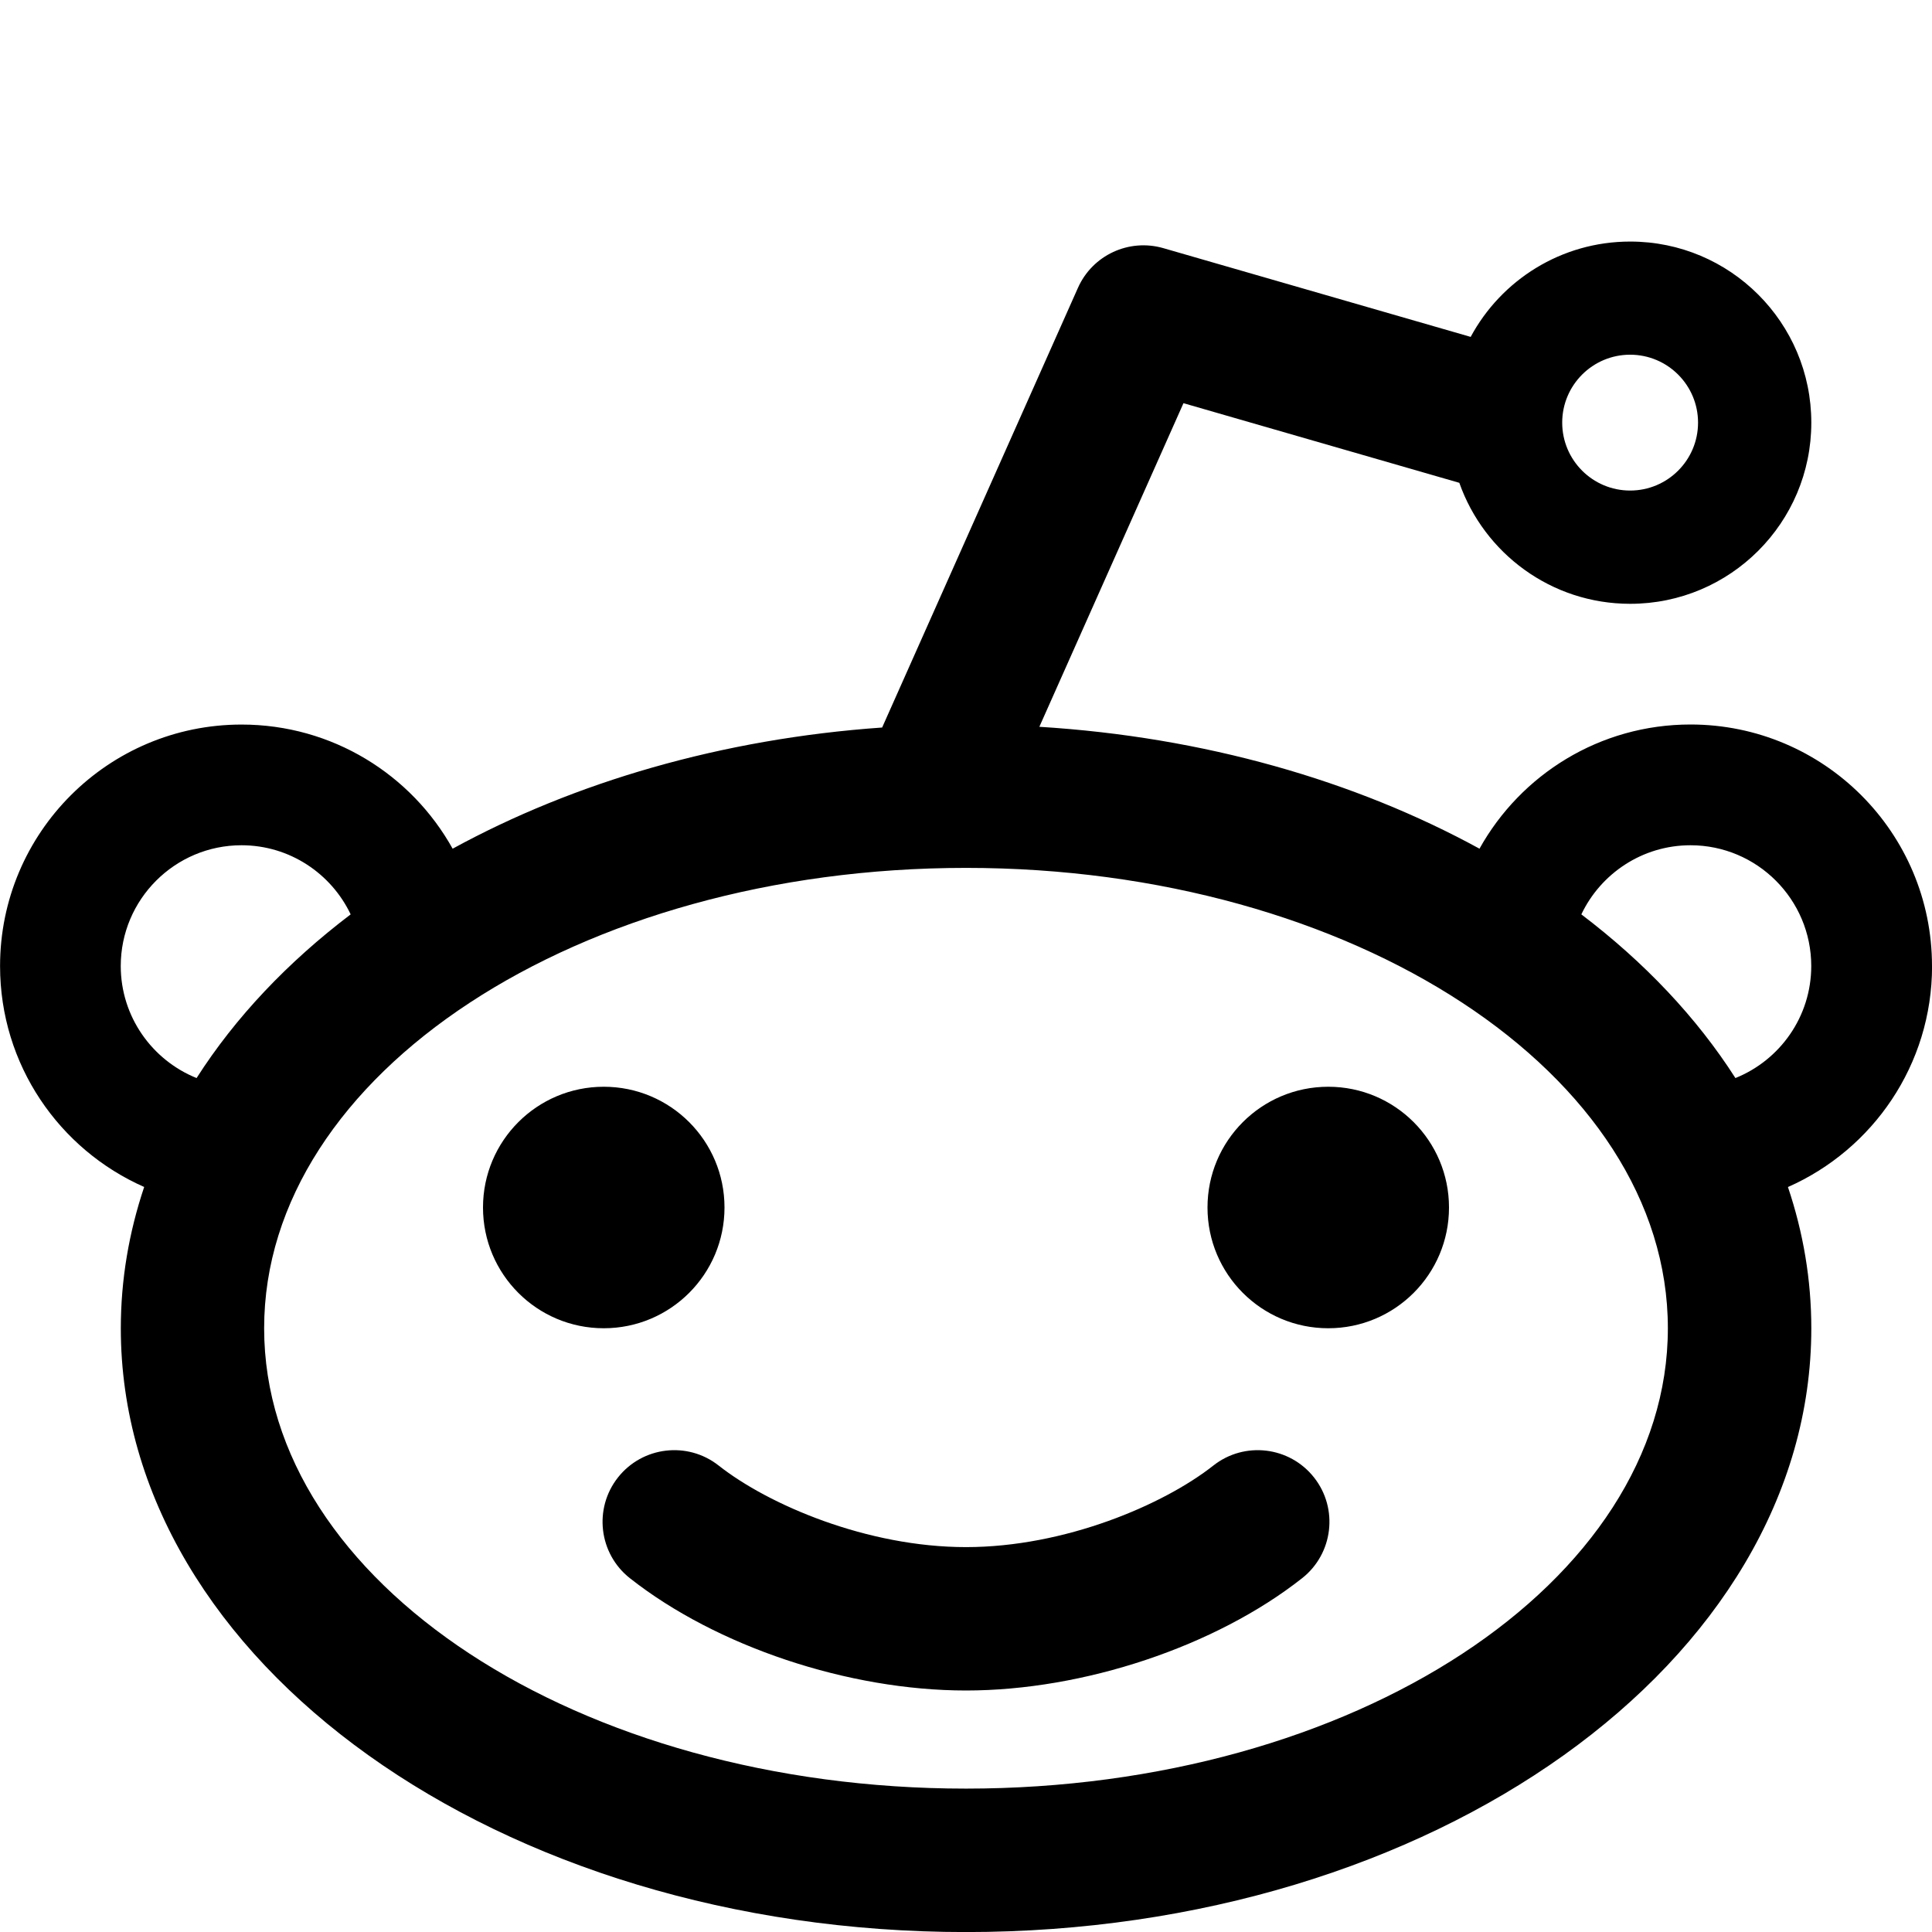
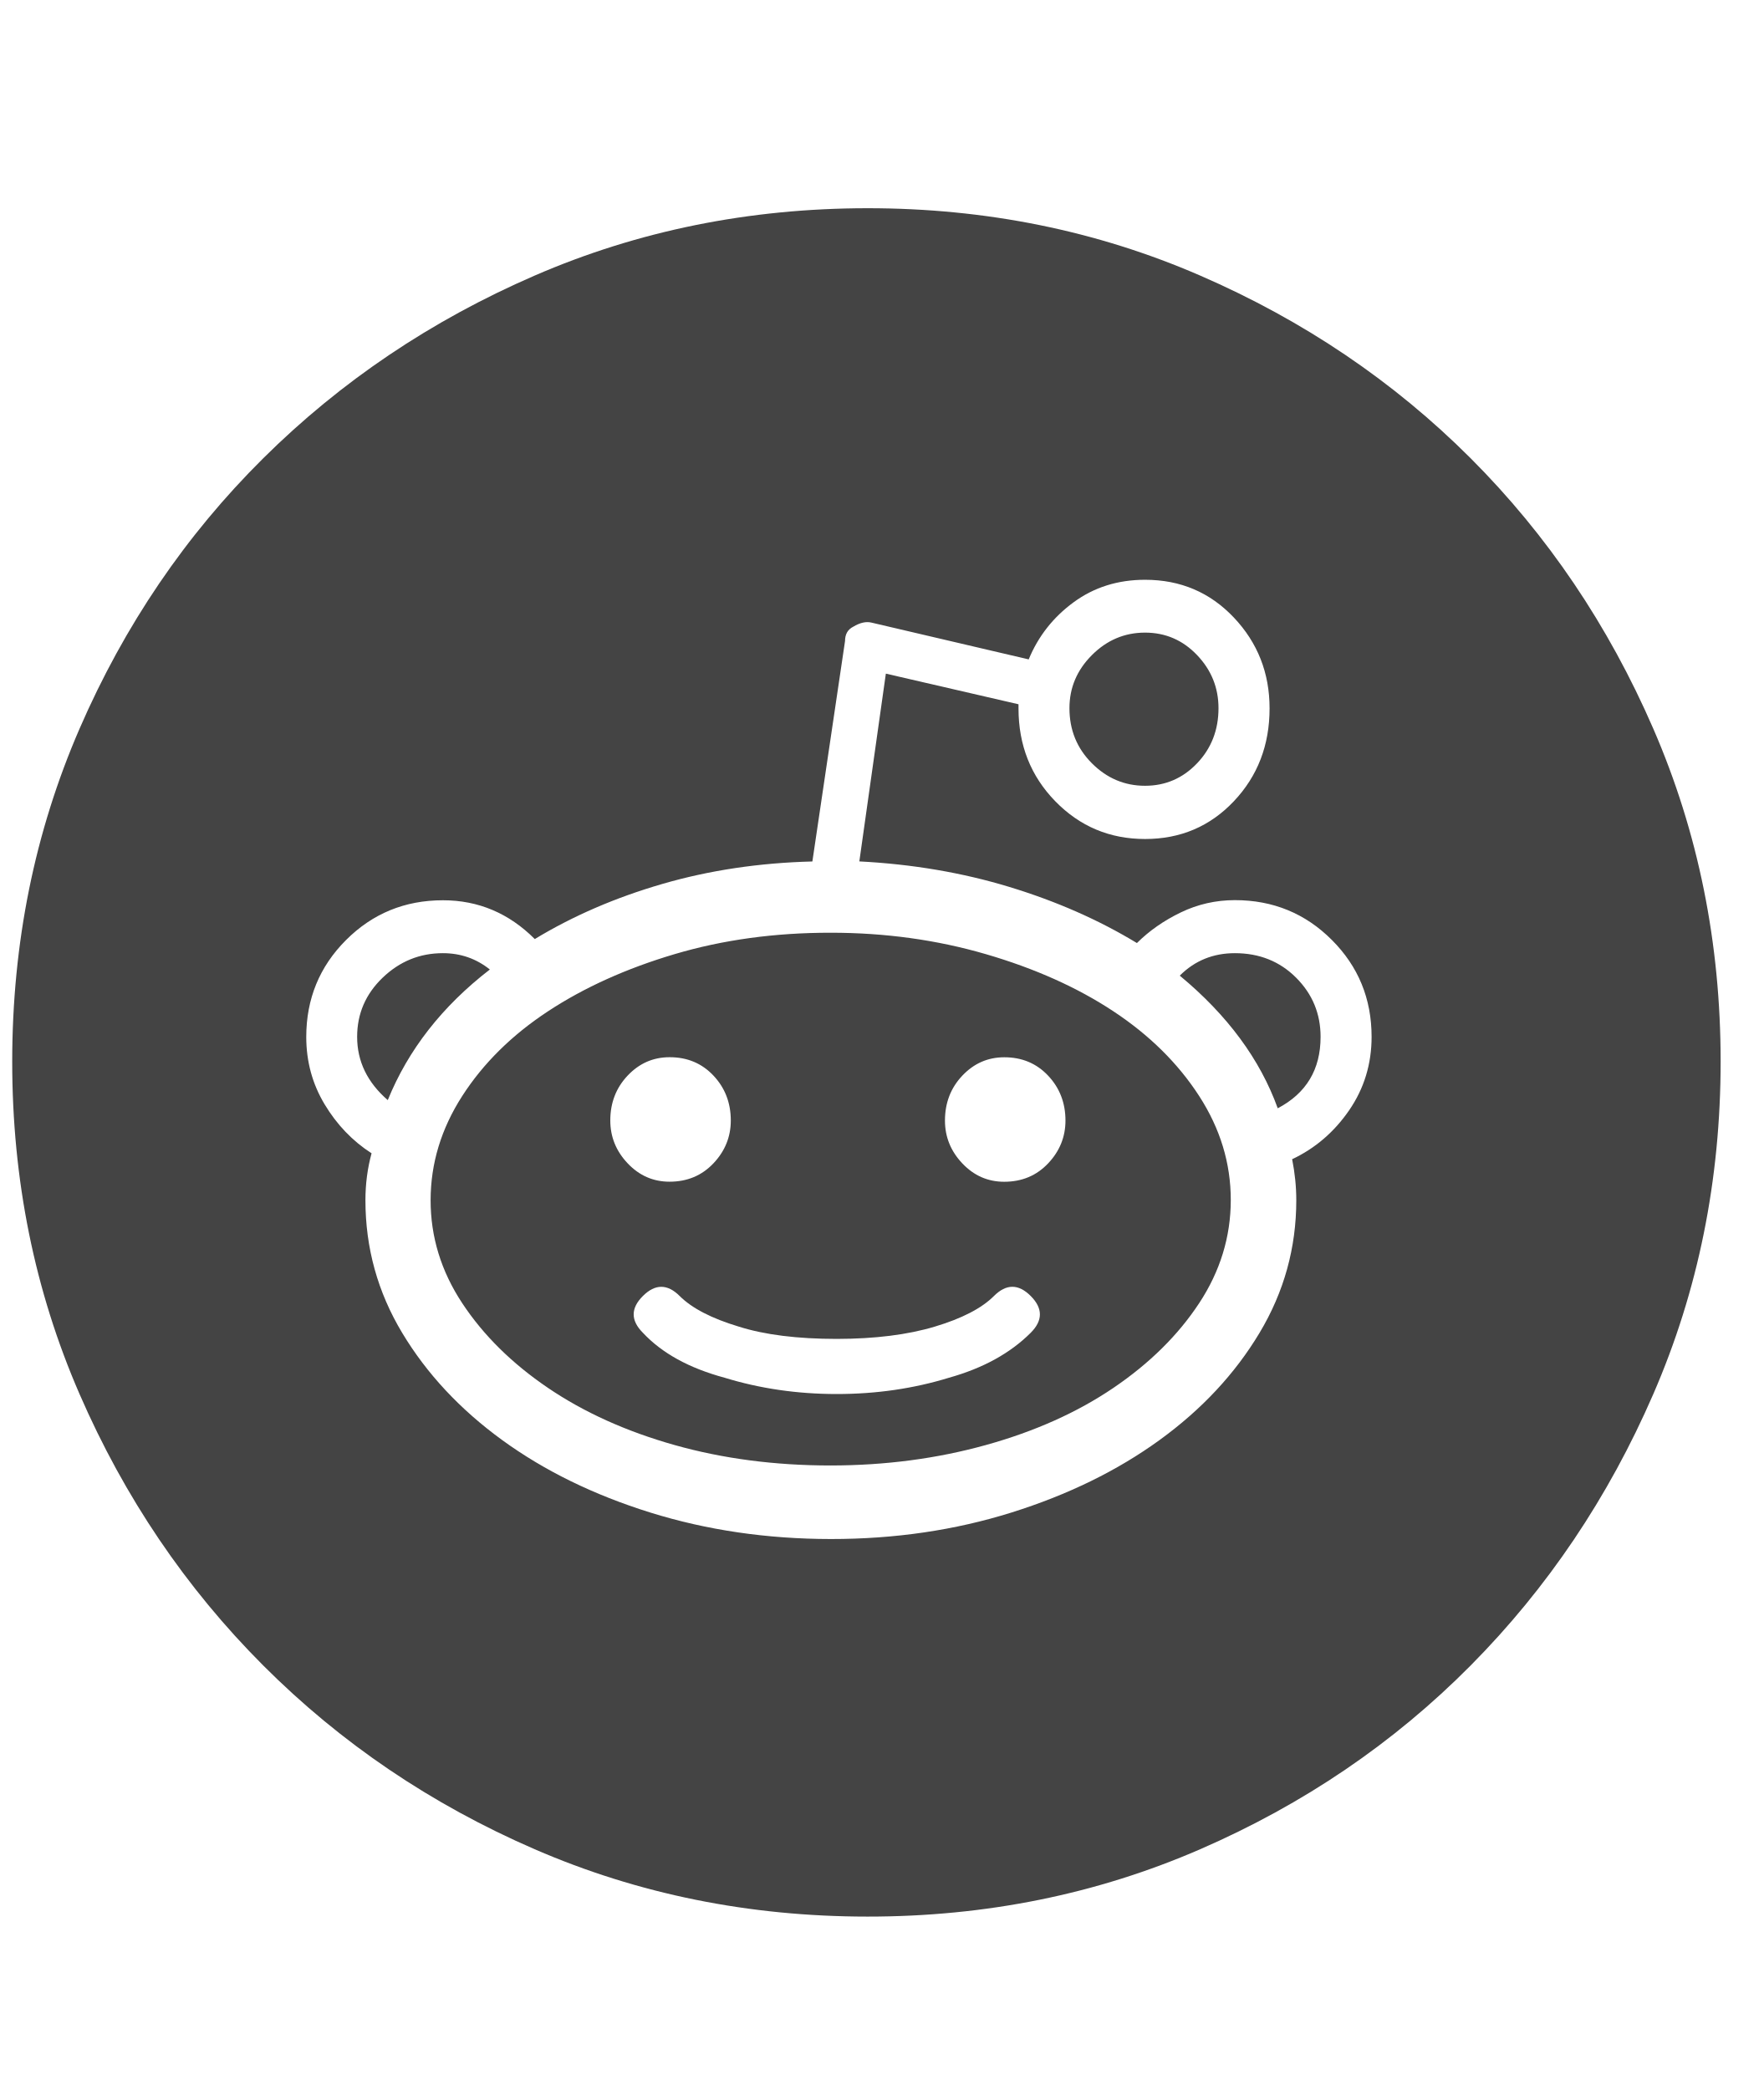
- <svg xmlns="http://www.w3.org/2000/svg" version="1.1" width="32" height="32" viewBox="0 0 32 32">
-   <g id="icomoon-ignore">
- </g>
-   <path d="M8 20c0-1.105 0.895-2 2-2s2 0.895 2 2c0 1.105-0.895 2-2 2s-2-0.895-2-2zM20 20c0-1.105 0.895-2 2-2s2 0.895 2 2c0 1.105-0.895 2-2 2s-2-0.895-2-2zM20.097 24.274c0.515-0.406 1.262-0.317 1.668 0.198s0.317 1.262-0.198 1.668c-1.434 1.13-3.619 1.86-5.567 1.86s-4.133-0.73-5.567-1.86c-0.515-0.406-0.604-1.153-0.198-1.668s1.153-0.604 1.668-0.198c0.826 0.651 2.46 1.351 4.097 1.351s3.271-0.7 4.097-1.351zM32 16c0-2.209-1.791-4-4-4-1.504 0-2.812 0.83-3.495 2.057-2.056-1.125-4.561-1.851-7.29-2.019l2.387-5.36 4.569 1.319c0.411 1.167 1.522 2.004 2.83 2.004 1.657 0 3-1.343 3-3s-1.343-3-3-3c-1.142 0-2.136 0.639-2.642 1.579l-5.091-1.47c-0.57-0.164-1.173 0.116-1.414 0.658l-3.243 7.282c-2.661 0.187-5.102 0.907-7.114 2.007-0.683-1.227-1.993-2.056-3.496-2.056-2.209 0-4 1.791-4 4 0 1.635 0.981 3.039 2.387 3.659-0.252 0.751-0.387 1.535-0.387 2.341 0 5.523 6.268 10 14 10s14-4.477 14-10c0-0.806-0.134-1.589-0.387-2.34 1.405-0.62 2.387-2.025 2.387-3.66zM27 5.875c0.621 0 1.125 0.504 1.125 1.125s-0.504 1.125-1.125 1.125-1.125-0.504-1.125-1.125 0.504-1.125 1.125-1.125zM2 16c0-1.103 0.897-2 2-2 0.797 0 1.487 0.469 1.808 1.145-1.045 0.793-1.911 1.707-2.552 2.711-0.735-0.296-1.256-1.016-1.256-1.856zM16 29.625c-6.42 0-11.625-3.414-11.625-7.625s5.205-7.625 11.625-7.625c6.42 0 11.625 3.414 11.625 7.625s-5.205 7.625-11.625 7.625zM28.744 17.856c-0.641-1.003-1.507-1.918-2.552-2.711 0.321-0.676 1.011-1.145 1.808-1.145 1.103 0 2 0.897 2 2 0 0.84-0.52 1.56-1.256 1.856z" fill="#000000" />
+ <svg xmlns="http://www.w3.org/2000/svg" version="1.1" width="27" height="32" viewBox="0 0 27 32">
+   <path d="M17.531 12.031q-0.469 0-0.813-0.344t-0.344-0.844q0-0.469 0.344-0.813t0.813-0.344 0.797 0.344 0.328 0.813q0 0.5-0.328 0.844t-0.797 0.344zM7.5 14.844q-1.094 0.844-1.563 2-0.469-0.406-0.469-0.969 0-0.531 0.391-0.906t0.922-0.375q0.406 0 0.719 0.25zM13.281 3.188q2.719 0 5.094 1.031t4.141 2.797 2.797 4.141 1.031 5.094-1.031 5.094-2.797 4.156-4.141 2.813-5.094 1.031-5.094-1.031-4.156-2.813-2.813-4.156-1.031-5.094 1.031-5.094 2.813-4.141 4.156-2.797 5.094-1.031zM19.781 17.75q0.531-0.25 0.875-0.75t0.344-1.125q0-0.875-0.609-1.484t-1.484-0.609q-0.438 0-0.828 0.188t-0.672 0.469q-0.875-0.531-1.953-0.859t-2.297-0.391l0.406-2.875 2.031 0.469v0.063q0 0.844 0.563 1.422t1.375 0.578 1.359-0.578 0.547-1.422q0-0.813-0.547-1.391t-1.359-0.578q-0.625 0-1.094 0.344t-0.688 0.875l-2.406-0.563q-0.125-0.031-0.281 0.063-0.125 0.063-0.125 0.219l-0.5 3.375q-1.219 0.031-2.297 0.344t-1.953 0.844q-0.594-0.594-1.406-0.594-0.875 0-1.484 0.609t-0.609 1.484q0 0.563 0.281 1.031t0.719 0.75q-0.094 0.344-0.094 0.719 0 1.094 0.563 2.031t1.531 1.641 2.266 1.109 2.766 0.406 2.766-0.406 2.266-1.109 1.531-1.641 0.563-2.031q0-0.156-0.016-0.313t-0.047-0.313zM12.719 14.281q1.25 0 2.375 0.328t1.953 0.875 1.313 1.297 0.484 1.594-0.484 1.578-1.313 1.297-1.953 0.875-2.375 0.313q-1.281 0-2.391-0.313t-1.938-0.875-1.313-1.297-0.484-1.578 0.484-1.594 1.313-1.297 1.938-0.875 2.391-0.328zM9.344 17.156q0 0.375 0.266 0.656t0.641 0.281q0.406 0 0.672-0.281t0.266-0.656q0-0.406-0.266-0.688t-0.672-0.281q-0.375 0-0.641 0.281t-0.266 0.688zM15.781 20.406q0.281-0.281 0-0.563t-0.563 0-0.906 0.469-1.5 0.188q-0.906 0-1.5-0.188-0.625-0.188-0.906-0.469t-0.563 0 0 0.563q0.438 0.469 1.25 0.688 0.813 0.25 1.719 0.25t1.719-0.25q0.781-0.219 1.25-0.688zM15.375 18.094q0.406 0 0.672-0.281t0.266-0.656q0-0.406-0.266-0.688t-0.672-0.281q-0.375 0-0.641 0.281t-0.266 0.688q0 0.375 0.266 0.656t0.641 0.281zM18.906 14.594q0.563 0 0.938 0.375t0.375 0.906q0 0.75-0.656 1.094-0.406-1.125-1.5-2.031 0.344-0.344 0.844-0.344z" fill="#444444" />
</svg>
